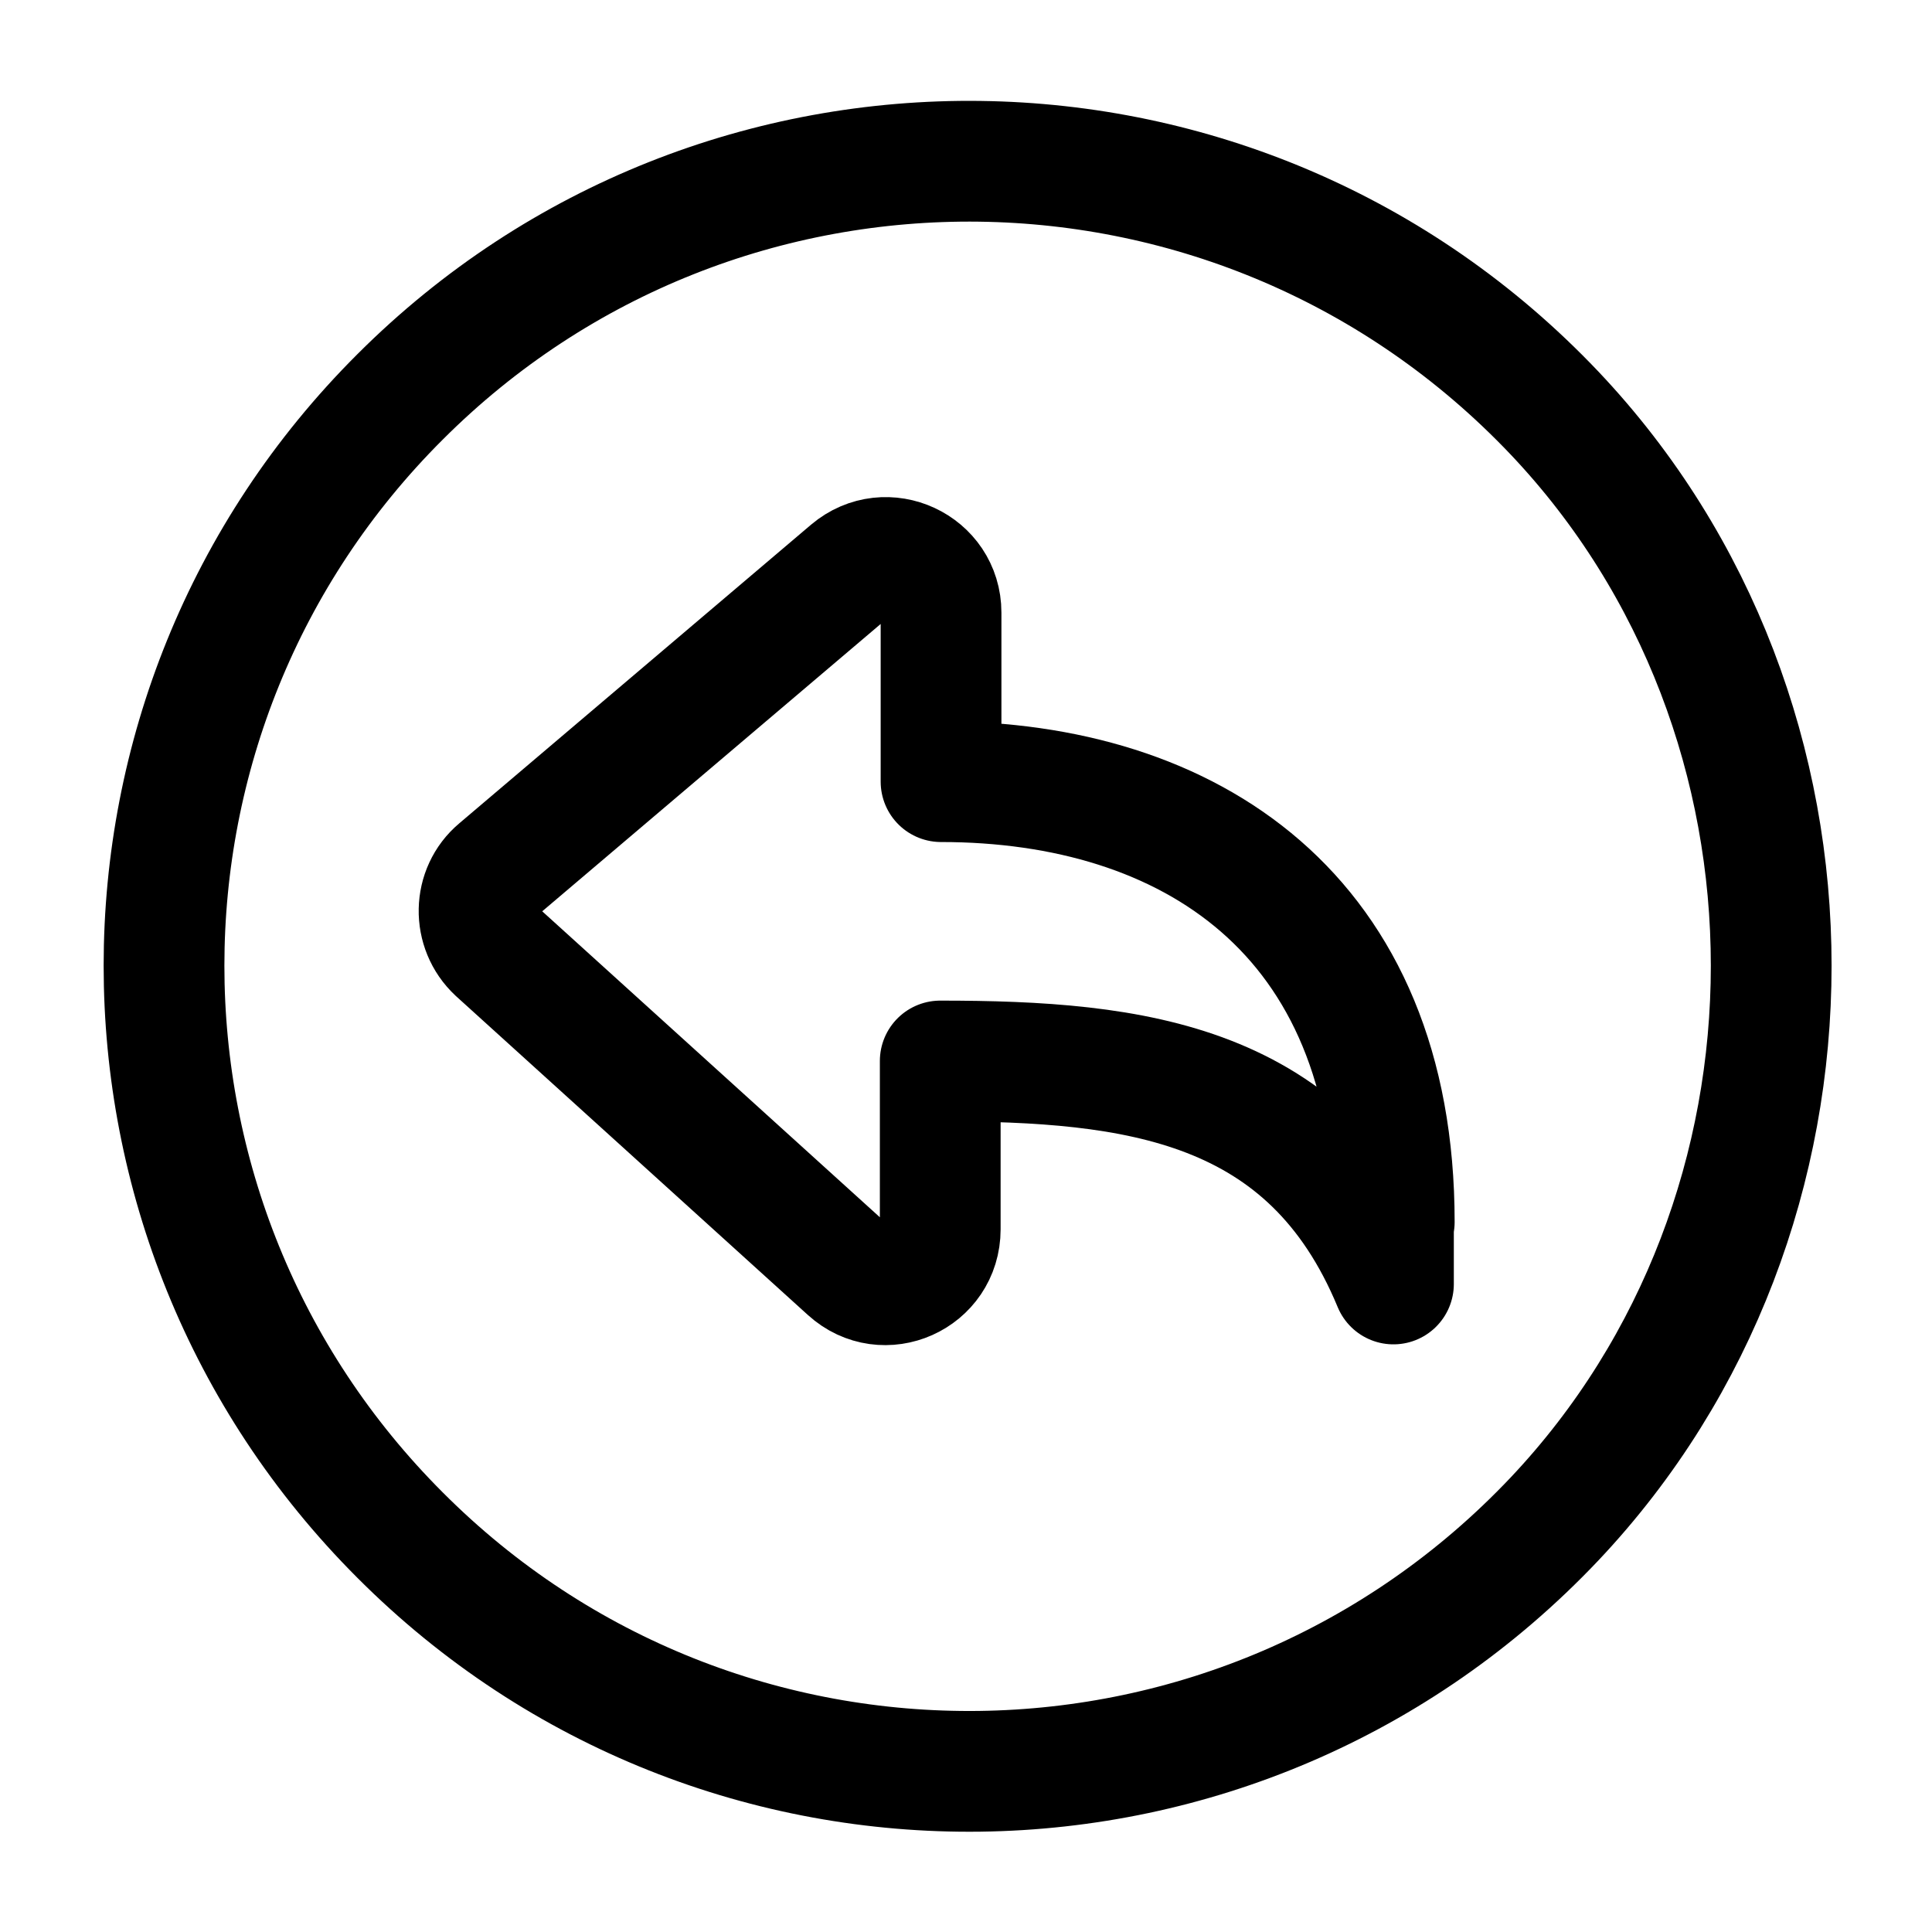
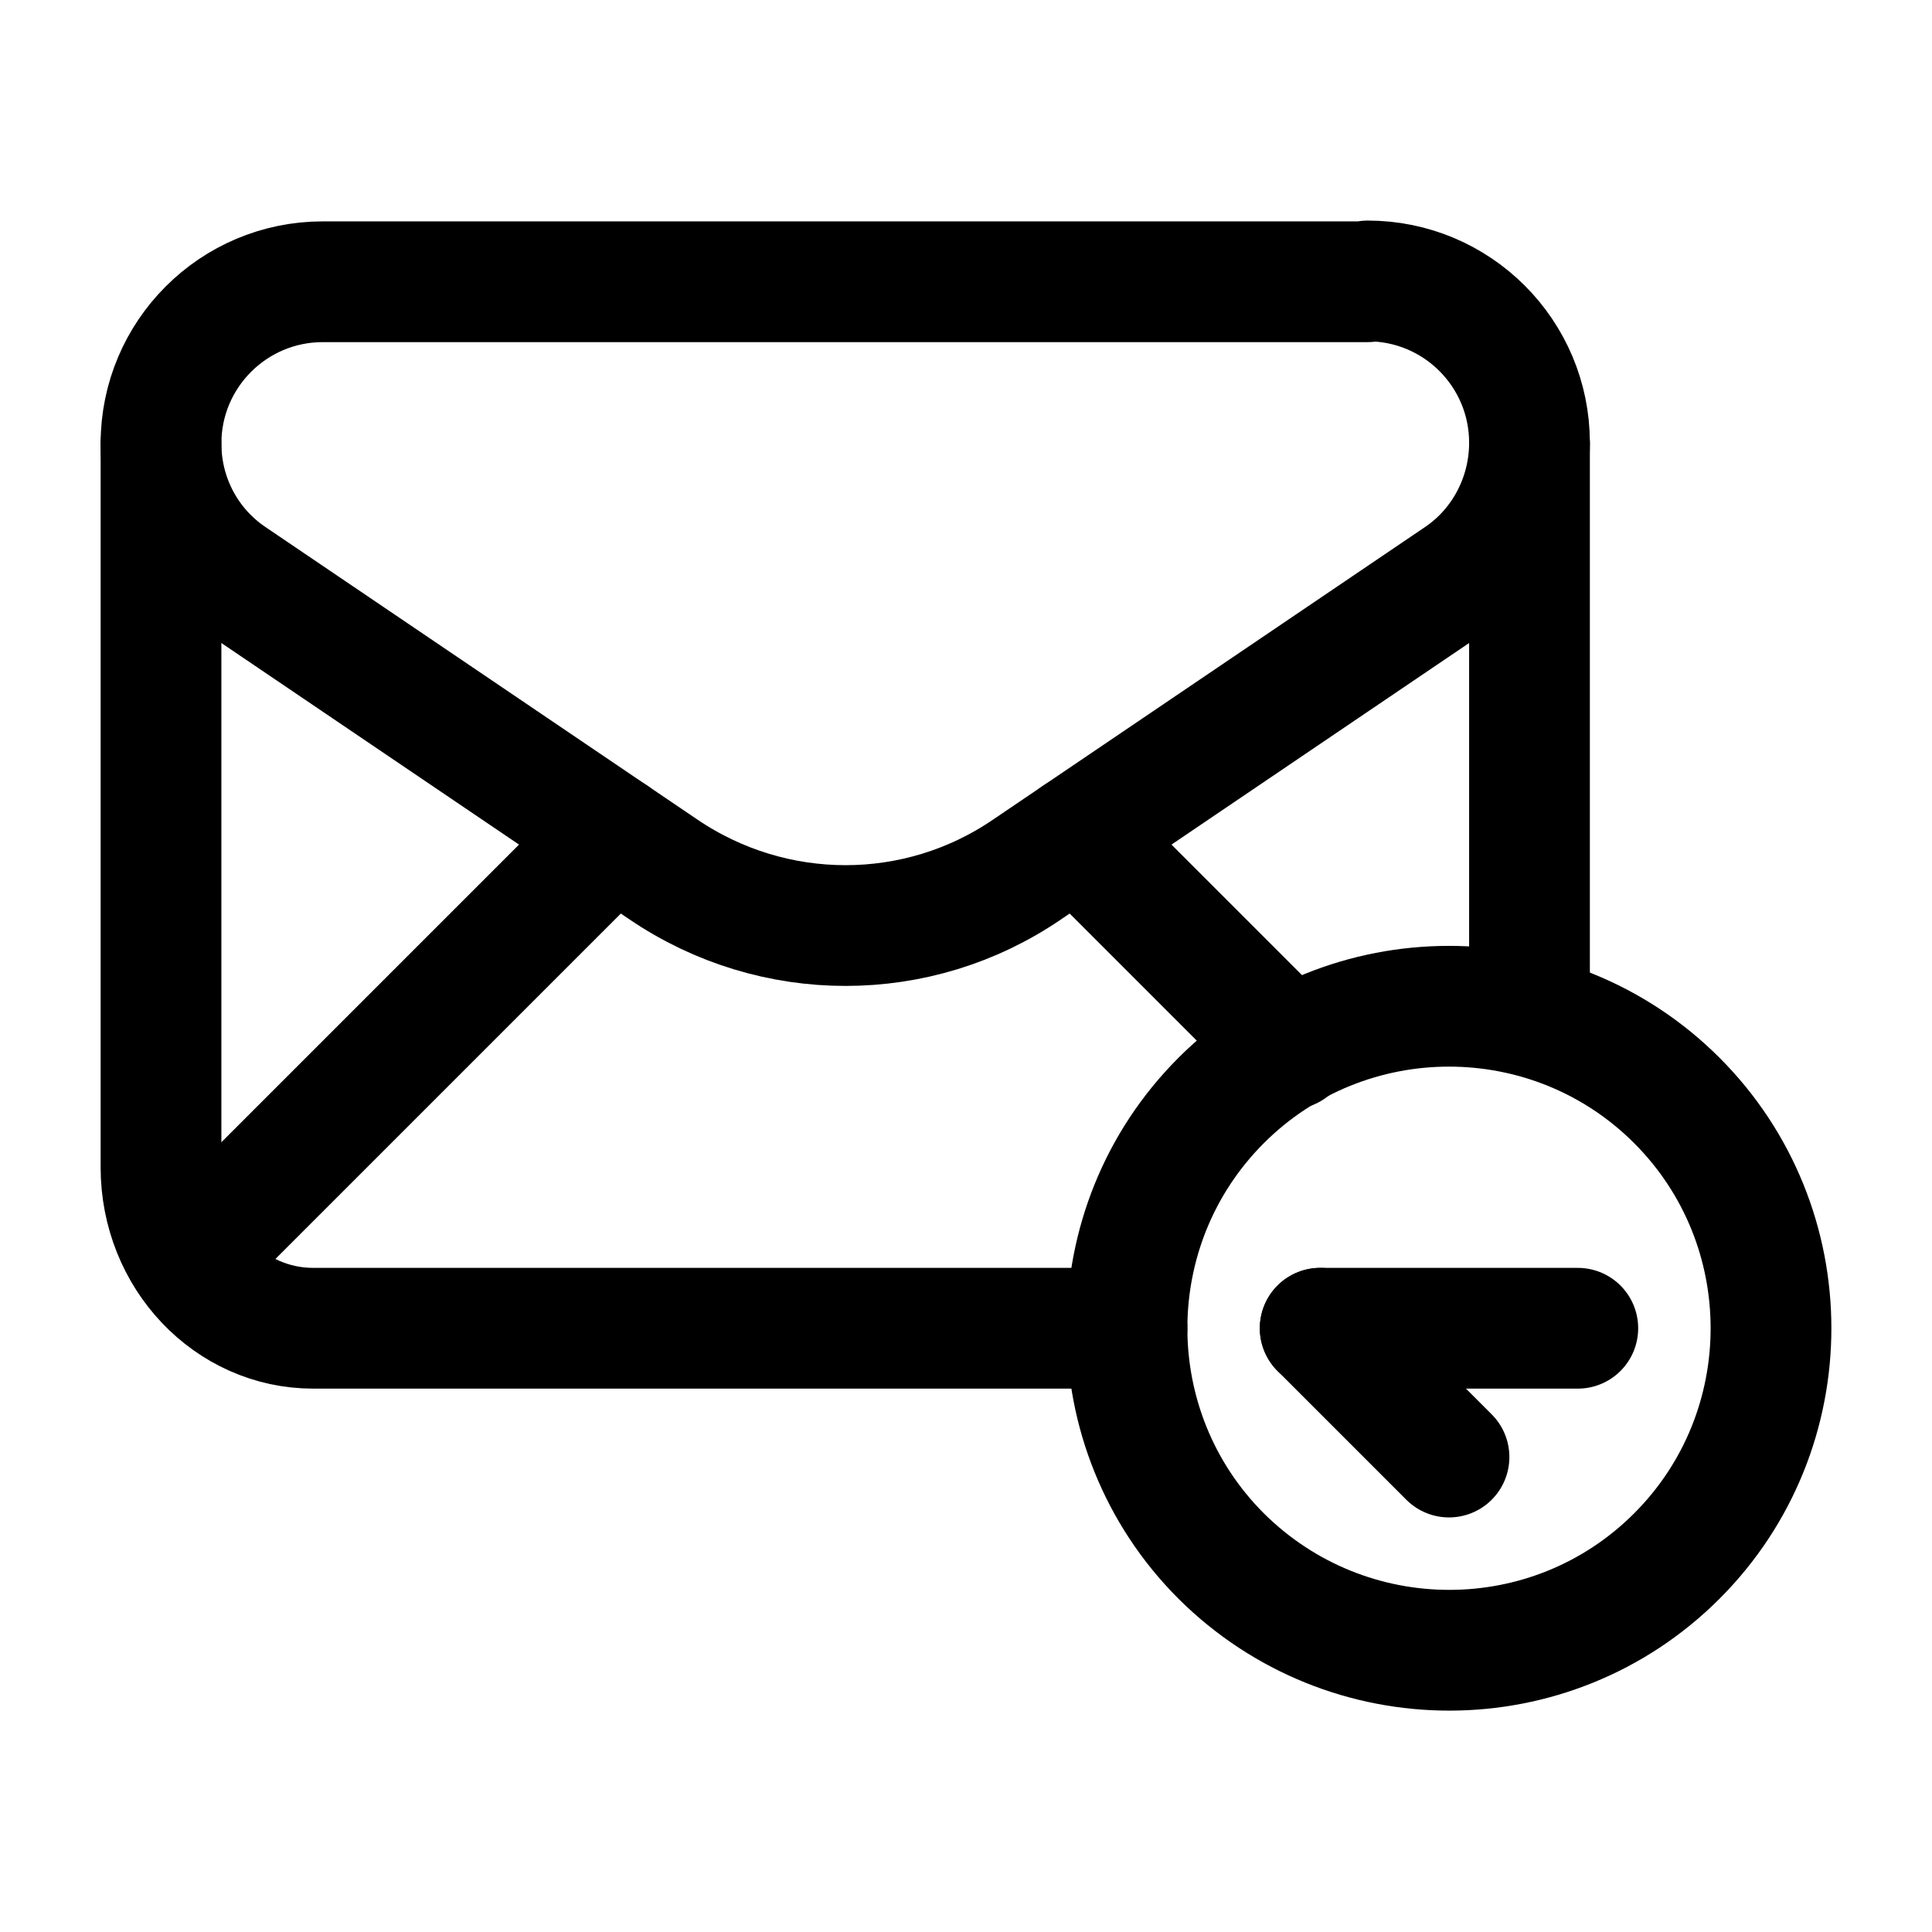
<svg xmlns="http://www.w3.org/2000/svg" width="24" height="24" viewBox="0 0 24 24" fill="none">
-   <g clip-path="url(#icon-0cd9fcca40c6-icon-0cd9fcca40c6-clip0_4482_9764)">
-     <path d="M17.32 15.18C17.32 11.35 14.77 9.71 11.69 9.71V7.61C11.69 7.03 11.01 6.71 10.56 7.09L6.19 10.8C5.88 11.06 5.87 11.54 6.17 11.82L10.54 15.78C10.98 16.18 11.68 15.87 11.68 15.27V13.18C14.11 13.18 16.27 13.44 17.31 15.95V15.18H17.32Z" stroke="currentColor" stroke-width="1.5" stroke-linecap="round" stroke-linejoin="round" />
-     <path d="M4.97 4.93C8.94 0.96 15.42 1.03 19.31 5.13C22.9 8.92 22.9 15.07 19.31 18.87C15.42 22.98 8.94 23.05 4.97 19.07C1.06 15.16 1.06 8.83 4.97 4.93Z" stroke="currentColor" stroke-width="1.5" stroke-linecap="round" stroke-linejoin="round" />
+   <g clip-path="url(#icon-6a73f0ae33be-icon-6a73f0ae33be-clip0_4482_9760)">
+     <path d="M2.35 15.65L7.62 10.38" stroke="currentColor" stroke-width="1.5" stroke-linecap="round" stroke-linejoin="round" />
+     <path d="M19 12.6V5.51" stroke="currentColor" stroke-width="1.5" stroke-linecap="round" stroke-linejoin="round" />
+     <path d="M2 5.51V14.5C2 15.61 2.85 16.5 3.89 16.5H14" stroke="currentColor" stroke-width="1.5" stroke-linecap="round" stroke-linejoin="round" />
+     <path d="M16.99 3.5H4.01C2.9 3.5 2 4.4 2 5.51C2 6.18 2.33 6.8 2.88 7.17L8.24 10.8C9.61 11.73 11.4 11.73 12.76 10.8L18.12 7.17C18.67 6.8 19 6.17 19 5.5C19 4.39 18.1 3.49 16.99 3.49V3.5Z" stroke="currentColor" stroke-width="1.5" stroke-linecap="round" stroke-linejoin="round" />
+     <path d="M16.03 13.03L13.38 10.38" stroke="currentColor" stroke-width="1.5" stroke-linecap="round" stroke-linejoin="round" />
+     <path d="M20.83 13.67C22.39 15.23 22.39 17.77 20.83 19.33C19.27 20.89 16.74 20.89 15.17 19.33C13.61 17.77 13.61 15.23 15.17 13.67C16.73 12.11 19.27 12.11 20.83 13.67Z" stroke="currentColor" stroke-width="1.5" stroke-linecap="round" stroke-linejoin="round" />
+     <path d="M19.6 16.5H16.4" stroke="currentColor" stroke-width="1.5" stroke-linecap="round" stroke-linejoin="round" />
+     <path d="M18 18.1L16.4 16.5" stroke="currentColor" stroke-width="1.5" stroke-linecap="round" stroke-linejoin="round" />
  </g>
  <defs>
-     <clipPath id="icon-0cd9fcca40c6-icon-0cd9fcca40c6-clip0_4482_9764">
+     <clipPath id="icon-6a73f0ae33be-icon-6a73f0ae33be-clip0_4482_9760">
      <rect width="24" height="24" fill="none" />
    </clipPath>
  </defs>
</svg>
